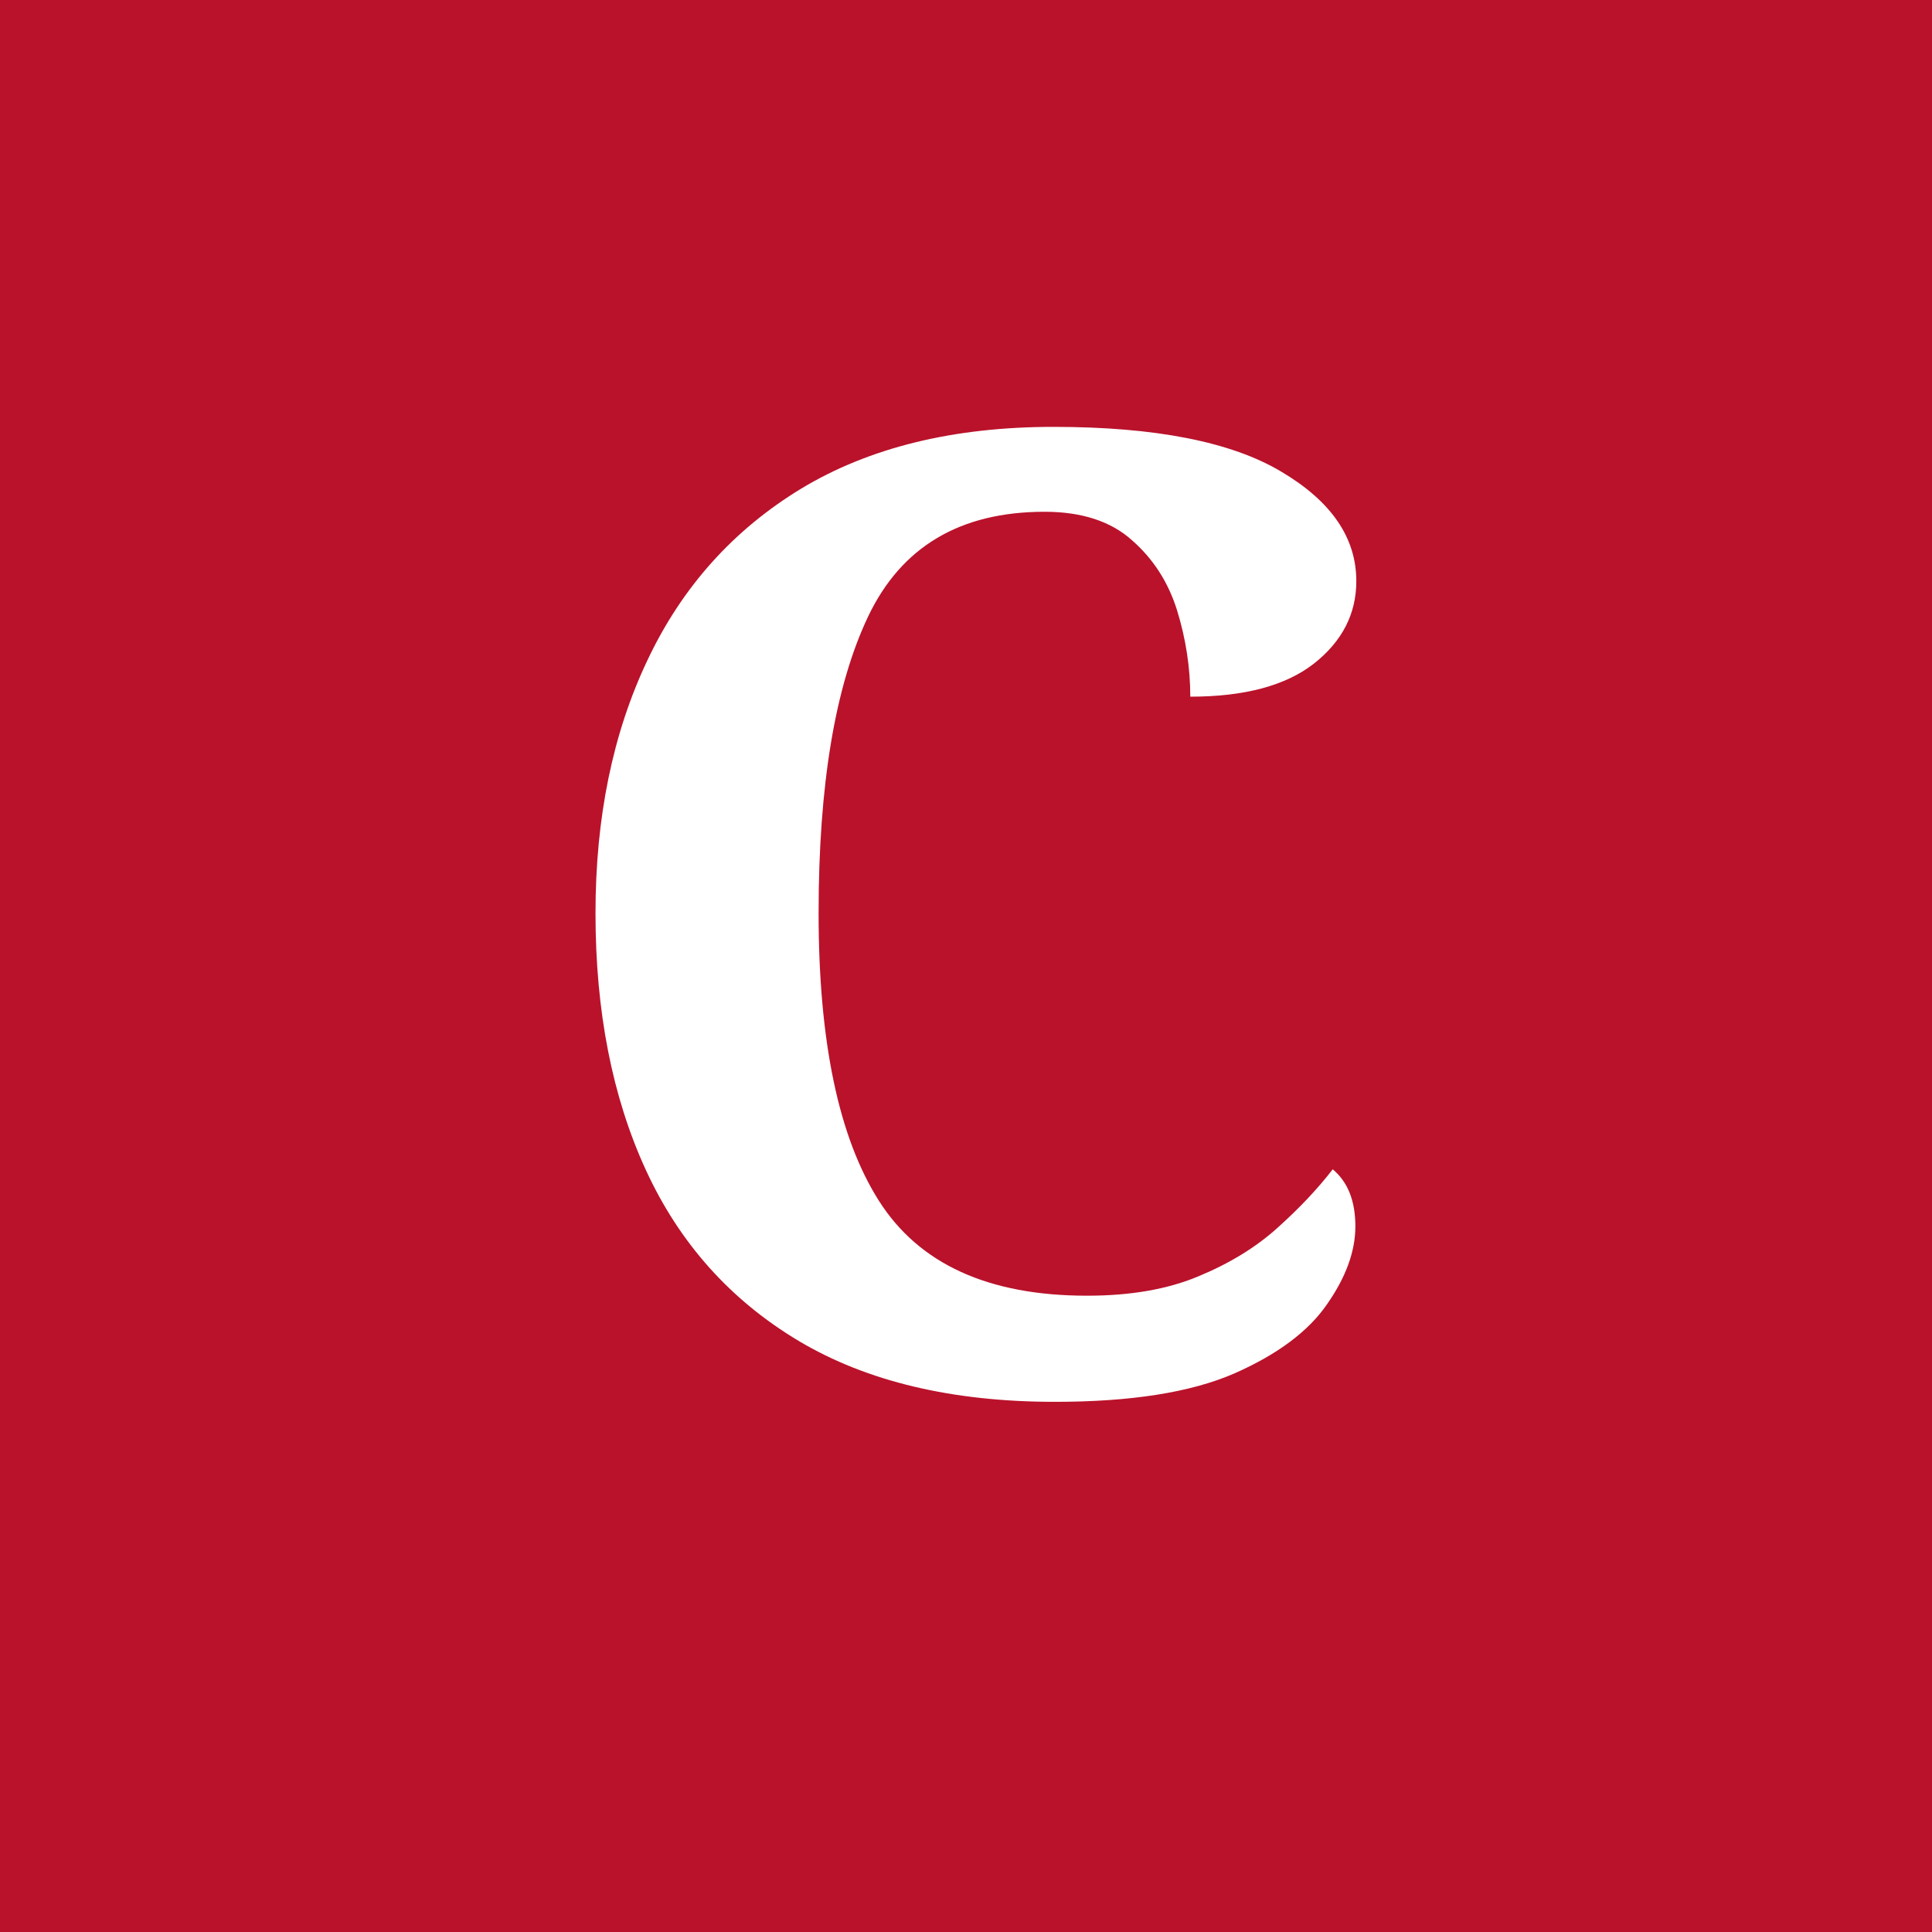
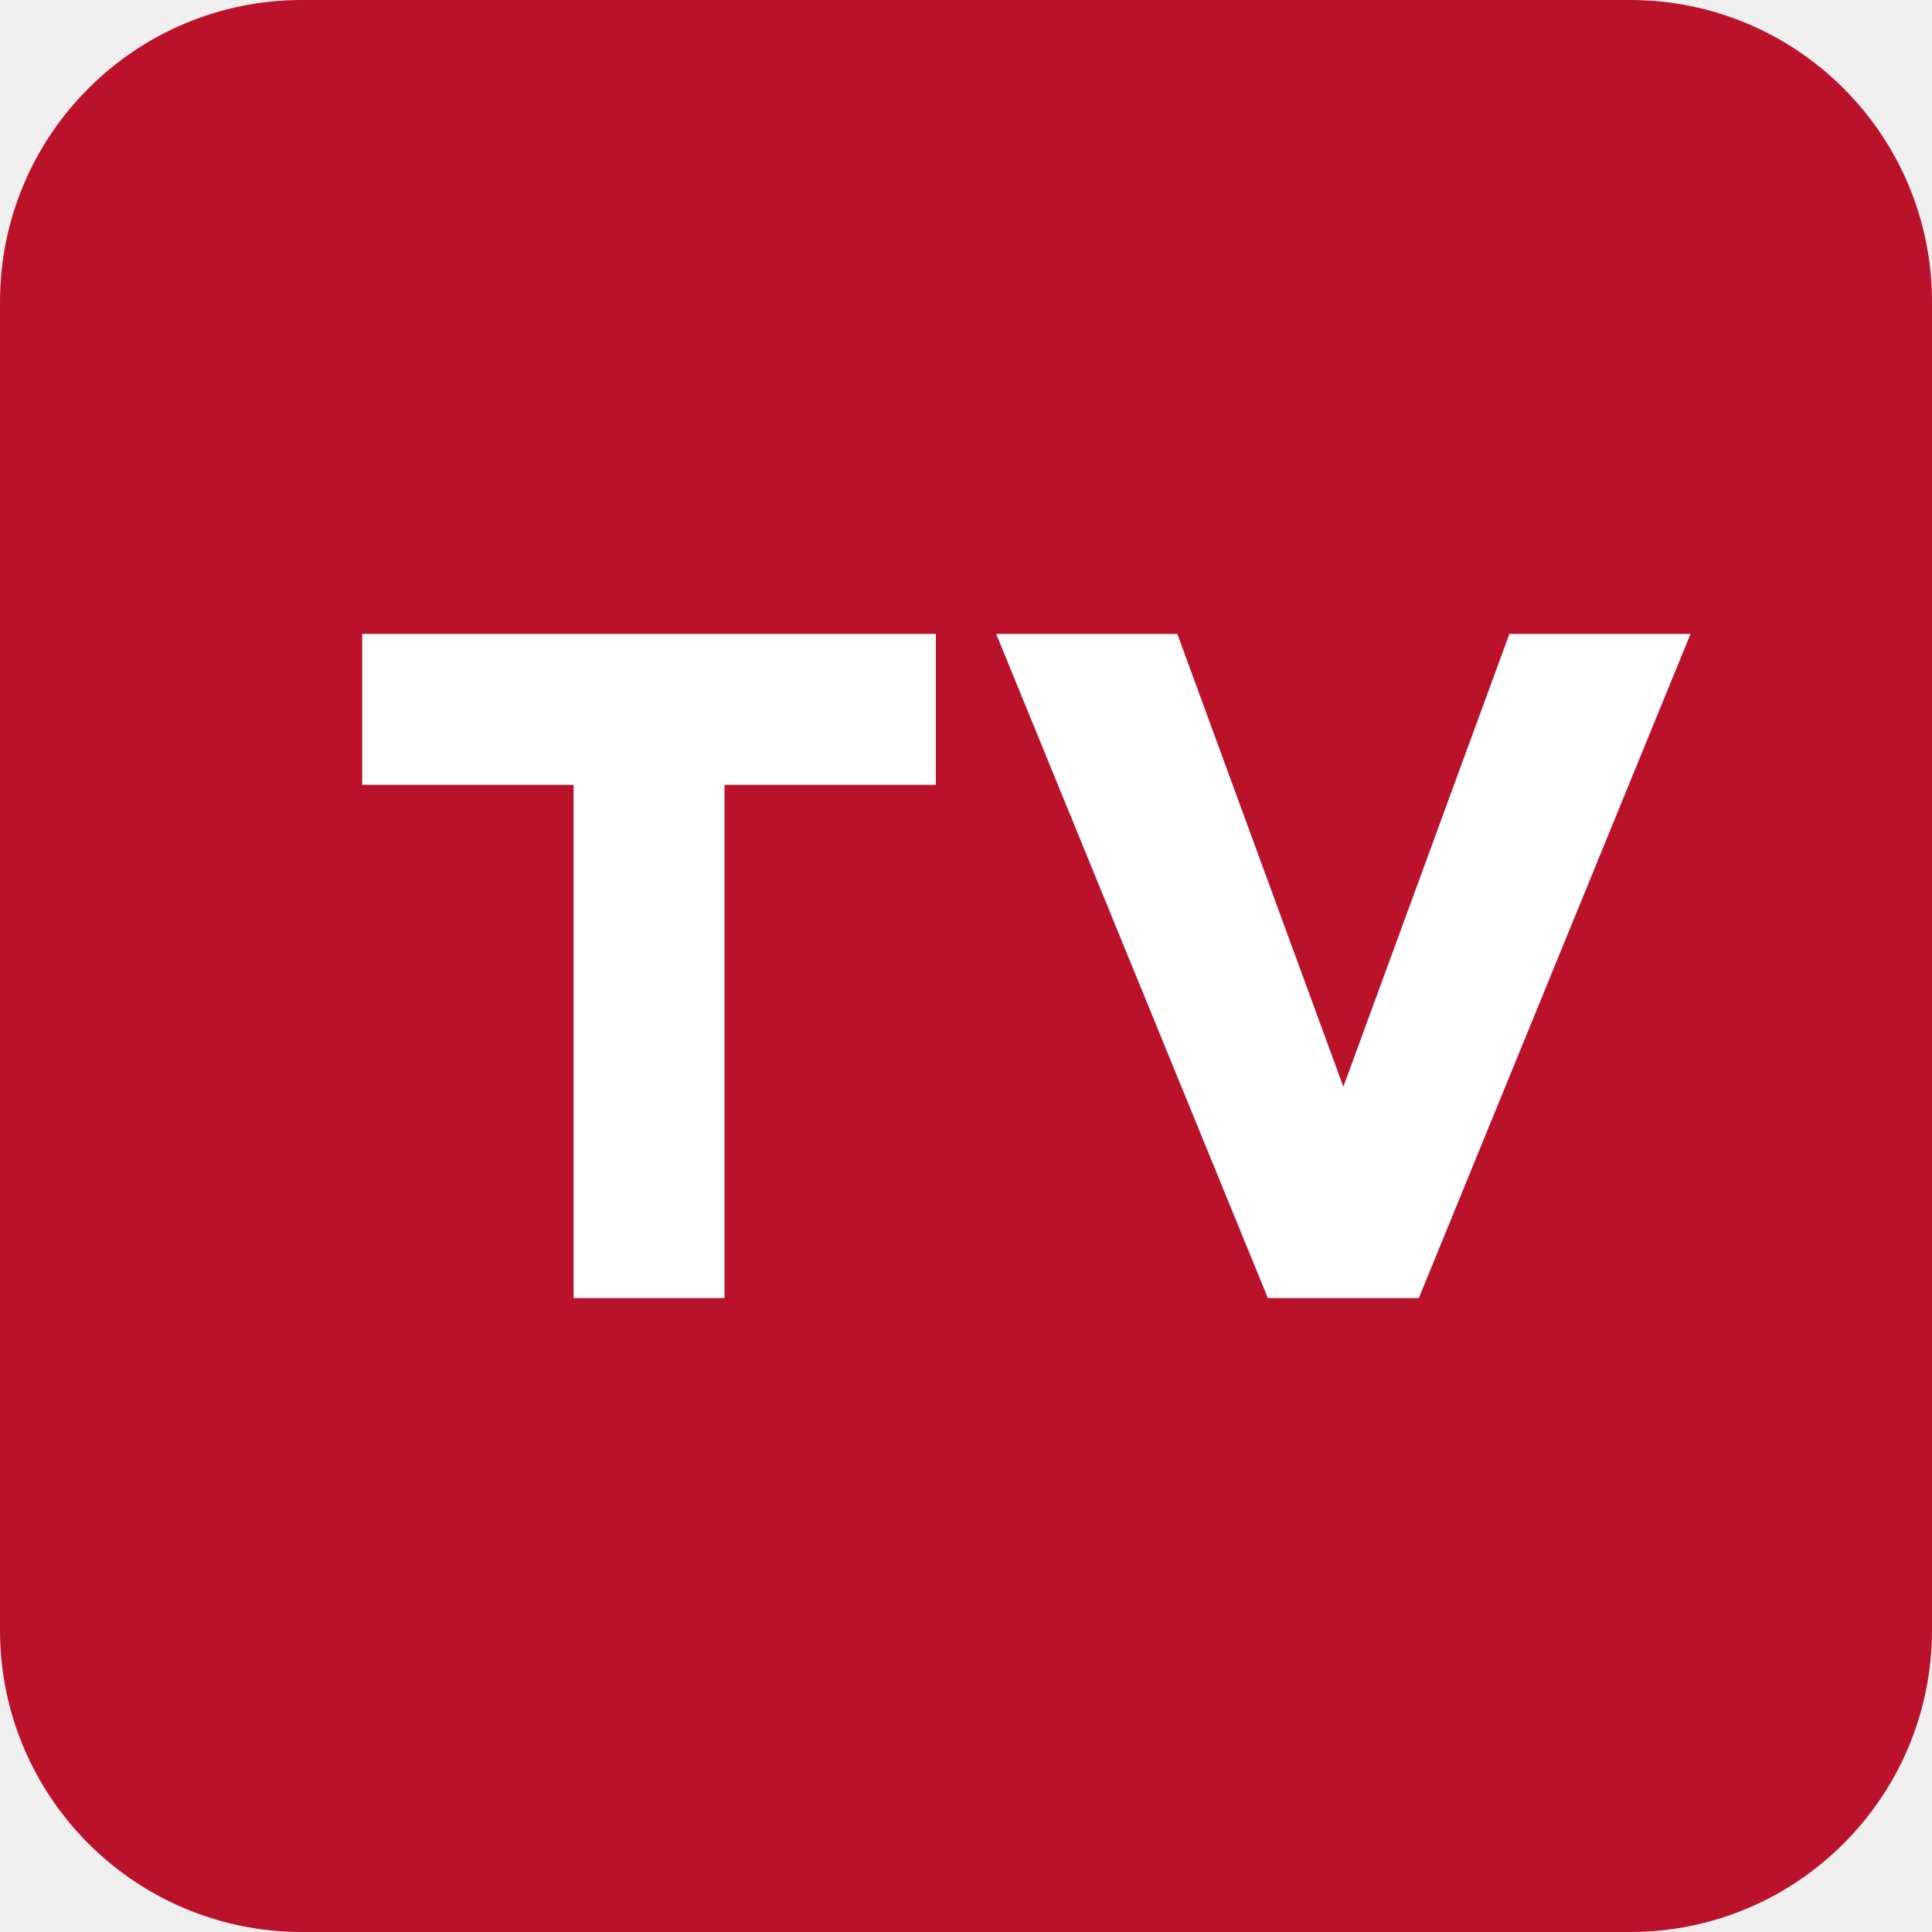
<svg xmlns="http://www.w3.org/2000/svg" viewBox="0 0 64 64">
-   <rect width="64" height="64" fill="#ba122b" />
-   <text x="32" y="46" text-anchor="middle" font-family="Georgia,serif" font-weight="bold" font-size="44" fill="white">C</text>
+   <rect width="64" height="64" rx="10" fill="#ba122b" />
+   <path fill="#fff" d="M12 21h19v5h-7v17h-5V26h-7zm21 0h6l5.5 15L50 21h6l-9 22h-5z" />
</svg>
